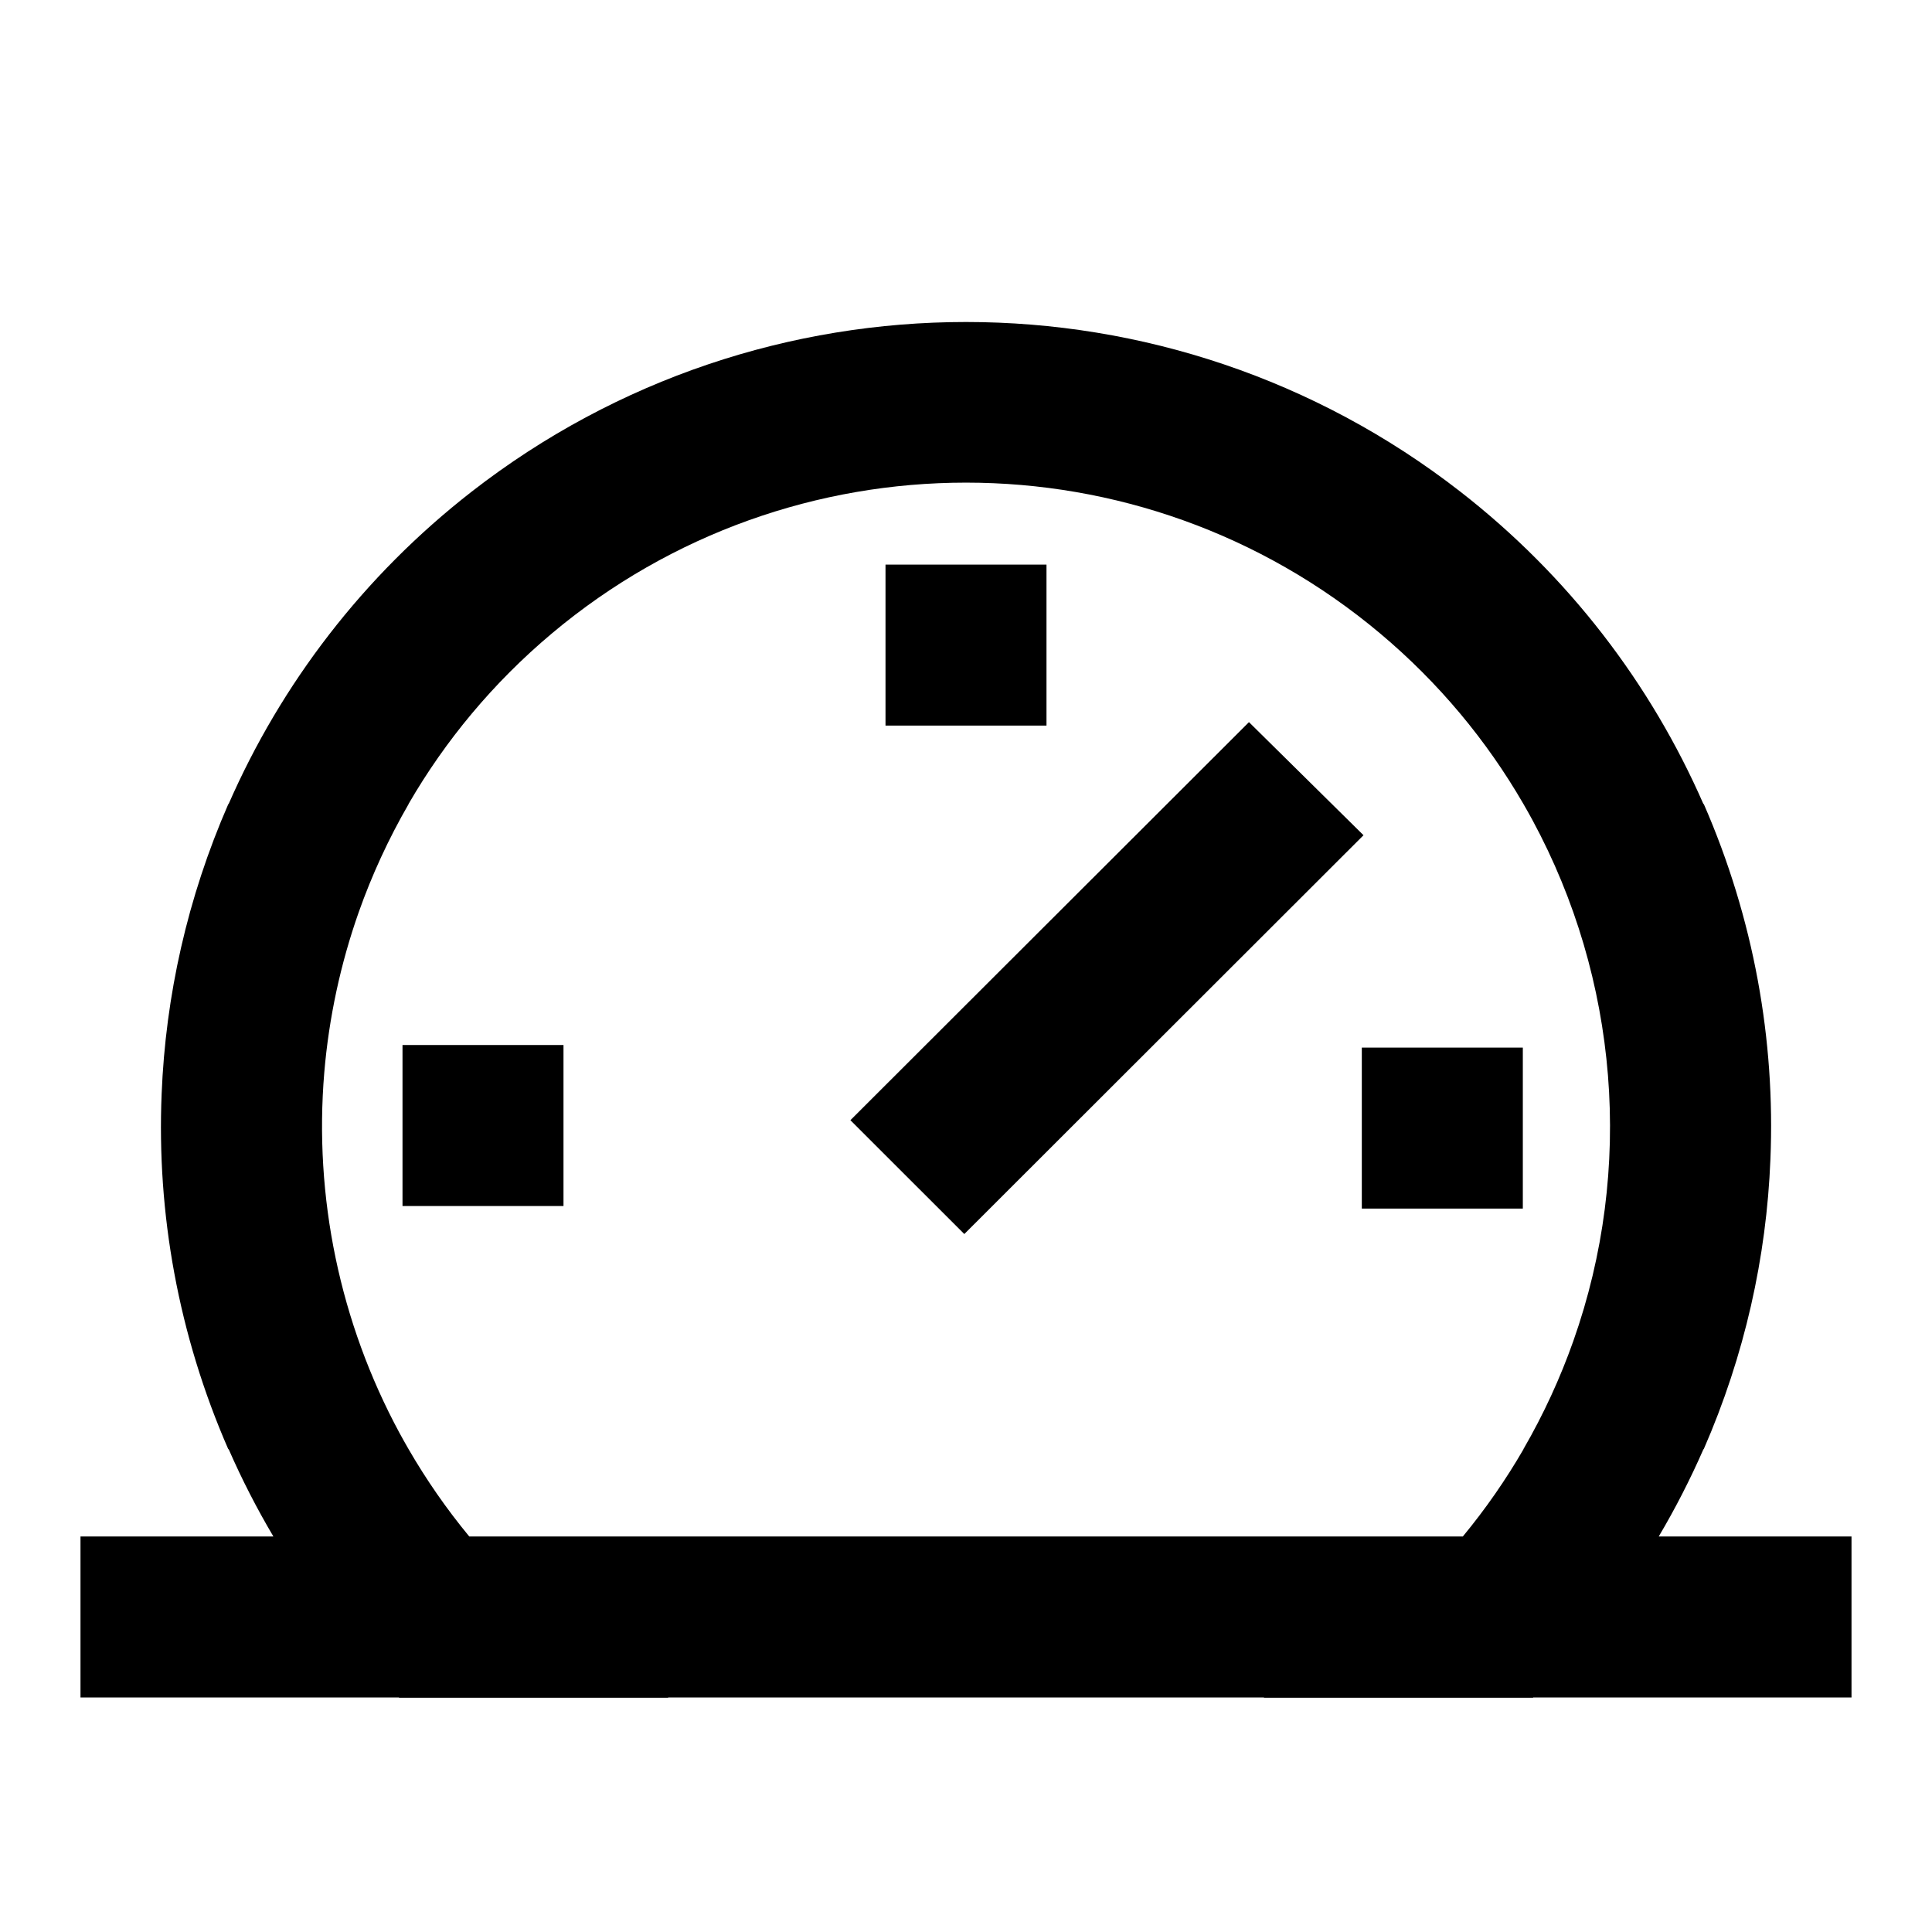
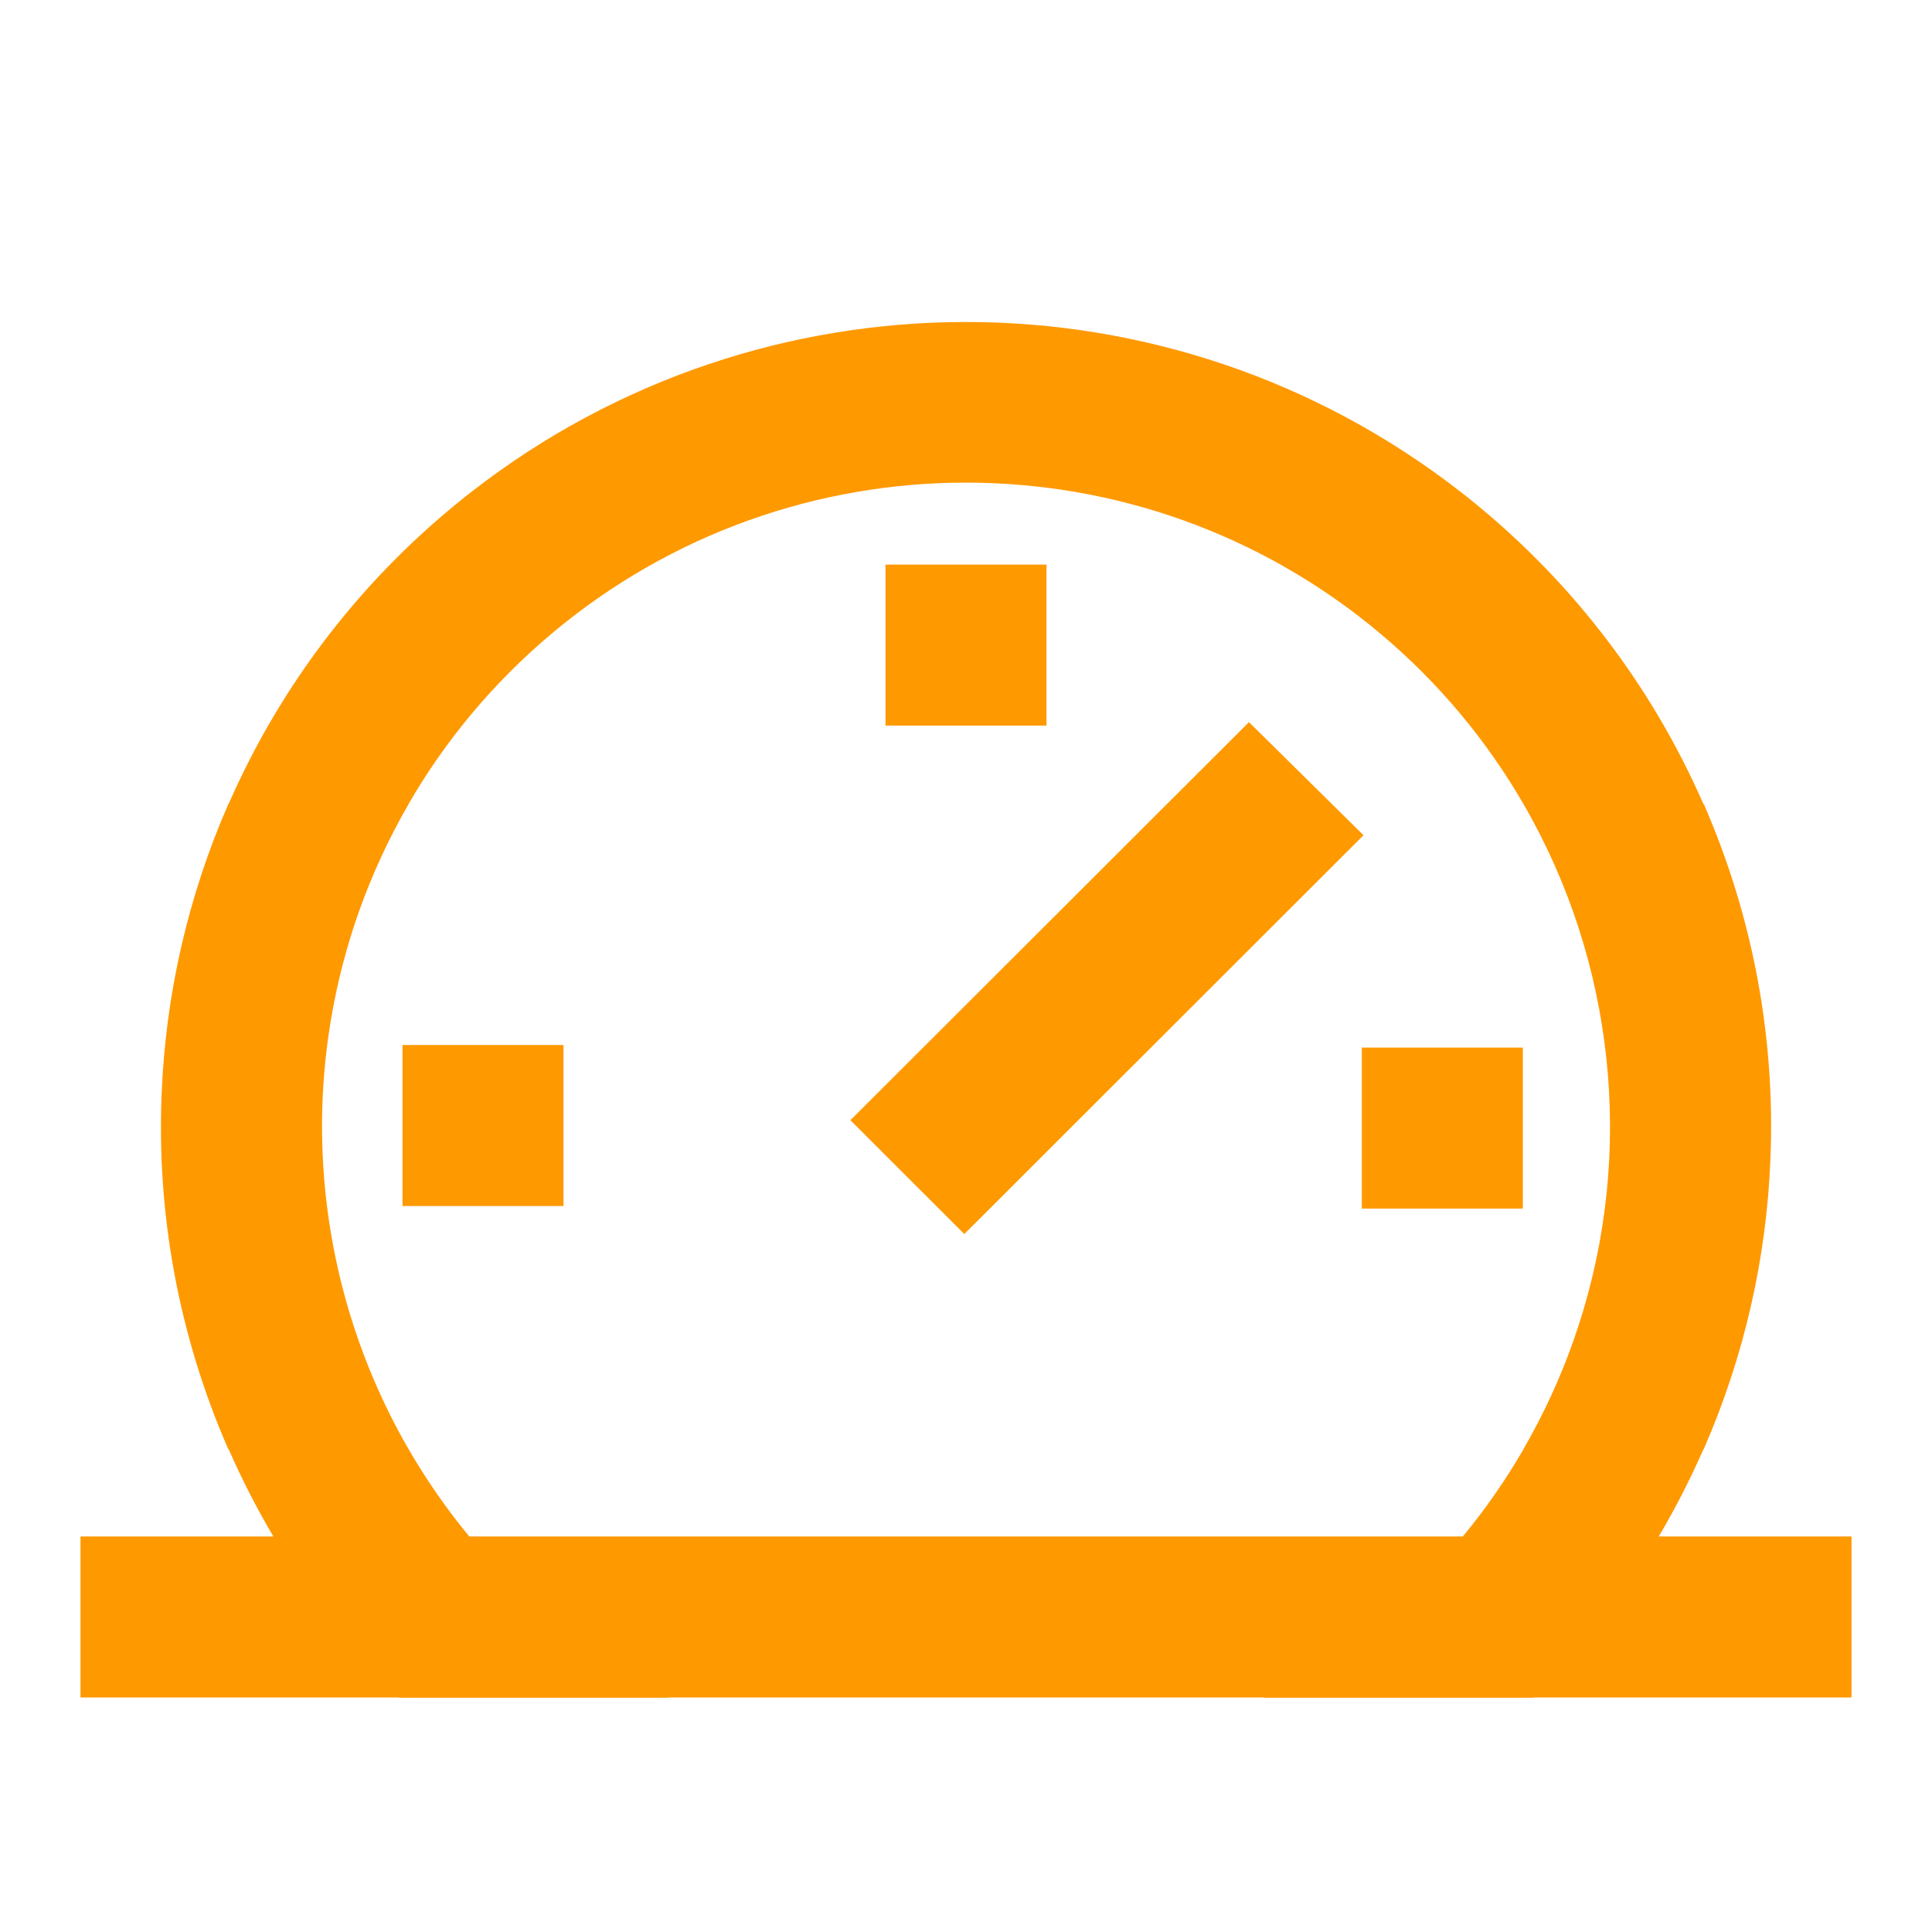
<svg xmlns="http://www.w3.org/2000/svg" width="80" height="80" viewBox="0 0 80 80" fill="none">
  <g id="Speedometer">
    <g id="Union">
-       <path d="M36.667 23.379H43.333V30.045H36.667V23.379Z" fill="black" />
-       <path d="M23.333 43.272H16.667V49.939H23.333V43.272Z" fill="black" />
-       <path d="M56.39 43.379H63.057V50.045H56.39V43.379Z" fill="black" />
-       <path d="M56.46 34.585L51.717 29.902L35.213 46.385L39.93 51.099L56.46 34.585Z" fill="black" />
-       <path fill-rule="evenodd" clip-rule="evenodd" d="M9.467 33.291C11.639 28.328 15.038 23.852 19.54 20.351C31.575 10.994 48.425 10.994 60.46 20.351C64.962 23.852 68.362 28.328 70.534 33.291H70.549C72.626 38.045 73.514 43.073 73.309 48.005C73.148 52.055 72.244 56.123 70.547 60.009H70.536C69.994 61.246 69.377 62.453 68.685 63.622H76.667V70.289H63.489C63.486 70.293 63.482 70.296 63.478 70.3H52.327C52.334 70.296 52.342 70.293 52.349 70.289H27.656C27.663 70.293 27.67 70.296 27.677 70.3H16.527C16.523 70.296 16.519 70.293 16.515 70.289H3.333V63.622H11.32C10.628 62.453 10.01 61.246 9.469 60.009H9.453C7.377 55.255 6.488 50.228 6.693 45.296C6.855 41.246 7.758 37.177 9.456 33.291H9.467ZM16.541 59.333C16.664 59.559 16.79 59.785 16.92 60.009C17.65 61.27 18.487 62.479 19.431 63.622H60.573C61.517 62.479 62.355 61.27 63.085 60.009H63.08C63.918 58.561 64.606 57.062 65.147 55.532C67.68 48.372 67.002 40.525 63.462 33.969C63.339 33.742 63.212 33.516 63.082 33.291C61.566 30.669 59.58 28.271 57.148 26.229C47.232 17.903 32.768 17.903 22.852 26.229C20.42 28.271 18.434 30.669 16.917 33.291H16.922C16.085 34.739 15.397 36.237 14.856 37.766C14.099 39.911 13.62 42.144 13.428 44.406C12.995 49.562 14.072 54.761 16.541 59.333Z" fill="black" />
+       <path d="M36.667 23.379H43.333V30.045H36.667V23.379Z" fill="#FF9900" />
+       <path d="M23.333 43.272H16.667V49.939H23.333V43.272Z" fill="#FF9900" />
+       <path d="M56.39 43.379H63.057V50.045H56.39V43.379Z" fill="#FF9900" />
+       <path d="M56.46 34.585L51.717 29.902L35.213 46.385L39.93 51.099L56.46 34.585Z" fill="#FF9900" />
+       <path fill-rule="evenodd" clip-rule="evenodd" d="M9.467 33.291C11.639 28.328 15.038 23.852 19.54 20.351C31.575 10.994 48.425 10.994 60.46 20.351C64.962 23.852 68.362 28.328 70.534 33.291H70.549C72.626 38.045 73.514 43.073 73.309 48.005C73.148 52.055 72.244 56.123 70.547 60.009H70.536C69.994 61.246 69.377 62.453 68.685 63.622H76.667V70.289H63.489C63.486 70.293 63.482 70.296 63.478 70.3H52.327C52.334 70.296 52.342 70.293 52.349 70.289H27.656C27.663 70.293 27.67 70.296 27.677 70.3H16.527C16.523 70.296 16.519 70.293 16.515 70.289H3.333V63.622H11.32C10.628 62.453 10.01 61.246 9.469 60.009H9.453C7.377 55.255 6.488 50.228 6.693 45.296C6.855 41.246 7.758 37.177 9.456 33.291H9.467ZM16.541 59.333C16.664 59.559 16.79 59.785 16.92 60.009C17.65 61.27 18.487 62.479 19.431 63.622H60.573C61.517 62.479 62.355 61.27 63.085 60.009H63.08C63.918 58.561 64.606 57.062 65.147 55.532C67.68 48.372 67.002 40.525 63.462 33.969C63.339 33.742 63.212 33.516 63.082 33.291C61.566 30.669 59.58 28.271 57.148 26.229C47.232 17.903 32.768 17.903 22.852 26.229C20.42 28.271 18.434 30.669 16.917 33.291H16.922C16.085 34.739 15.397 36.237 14.856 37.766C14.099 39.911 13.62 42.144 13.428 44.406C12.995 49.562 14.072 54.761 16.541 59.333Z" fill="#FF9900" />
    </g>
  </g>
</svg>
